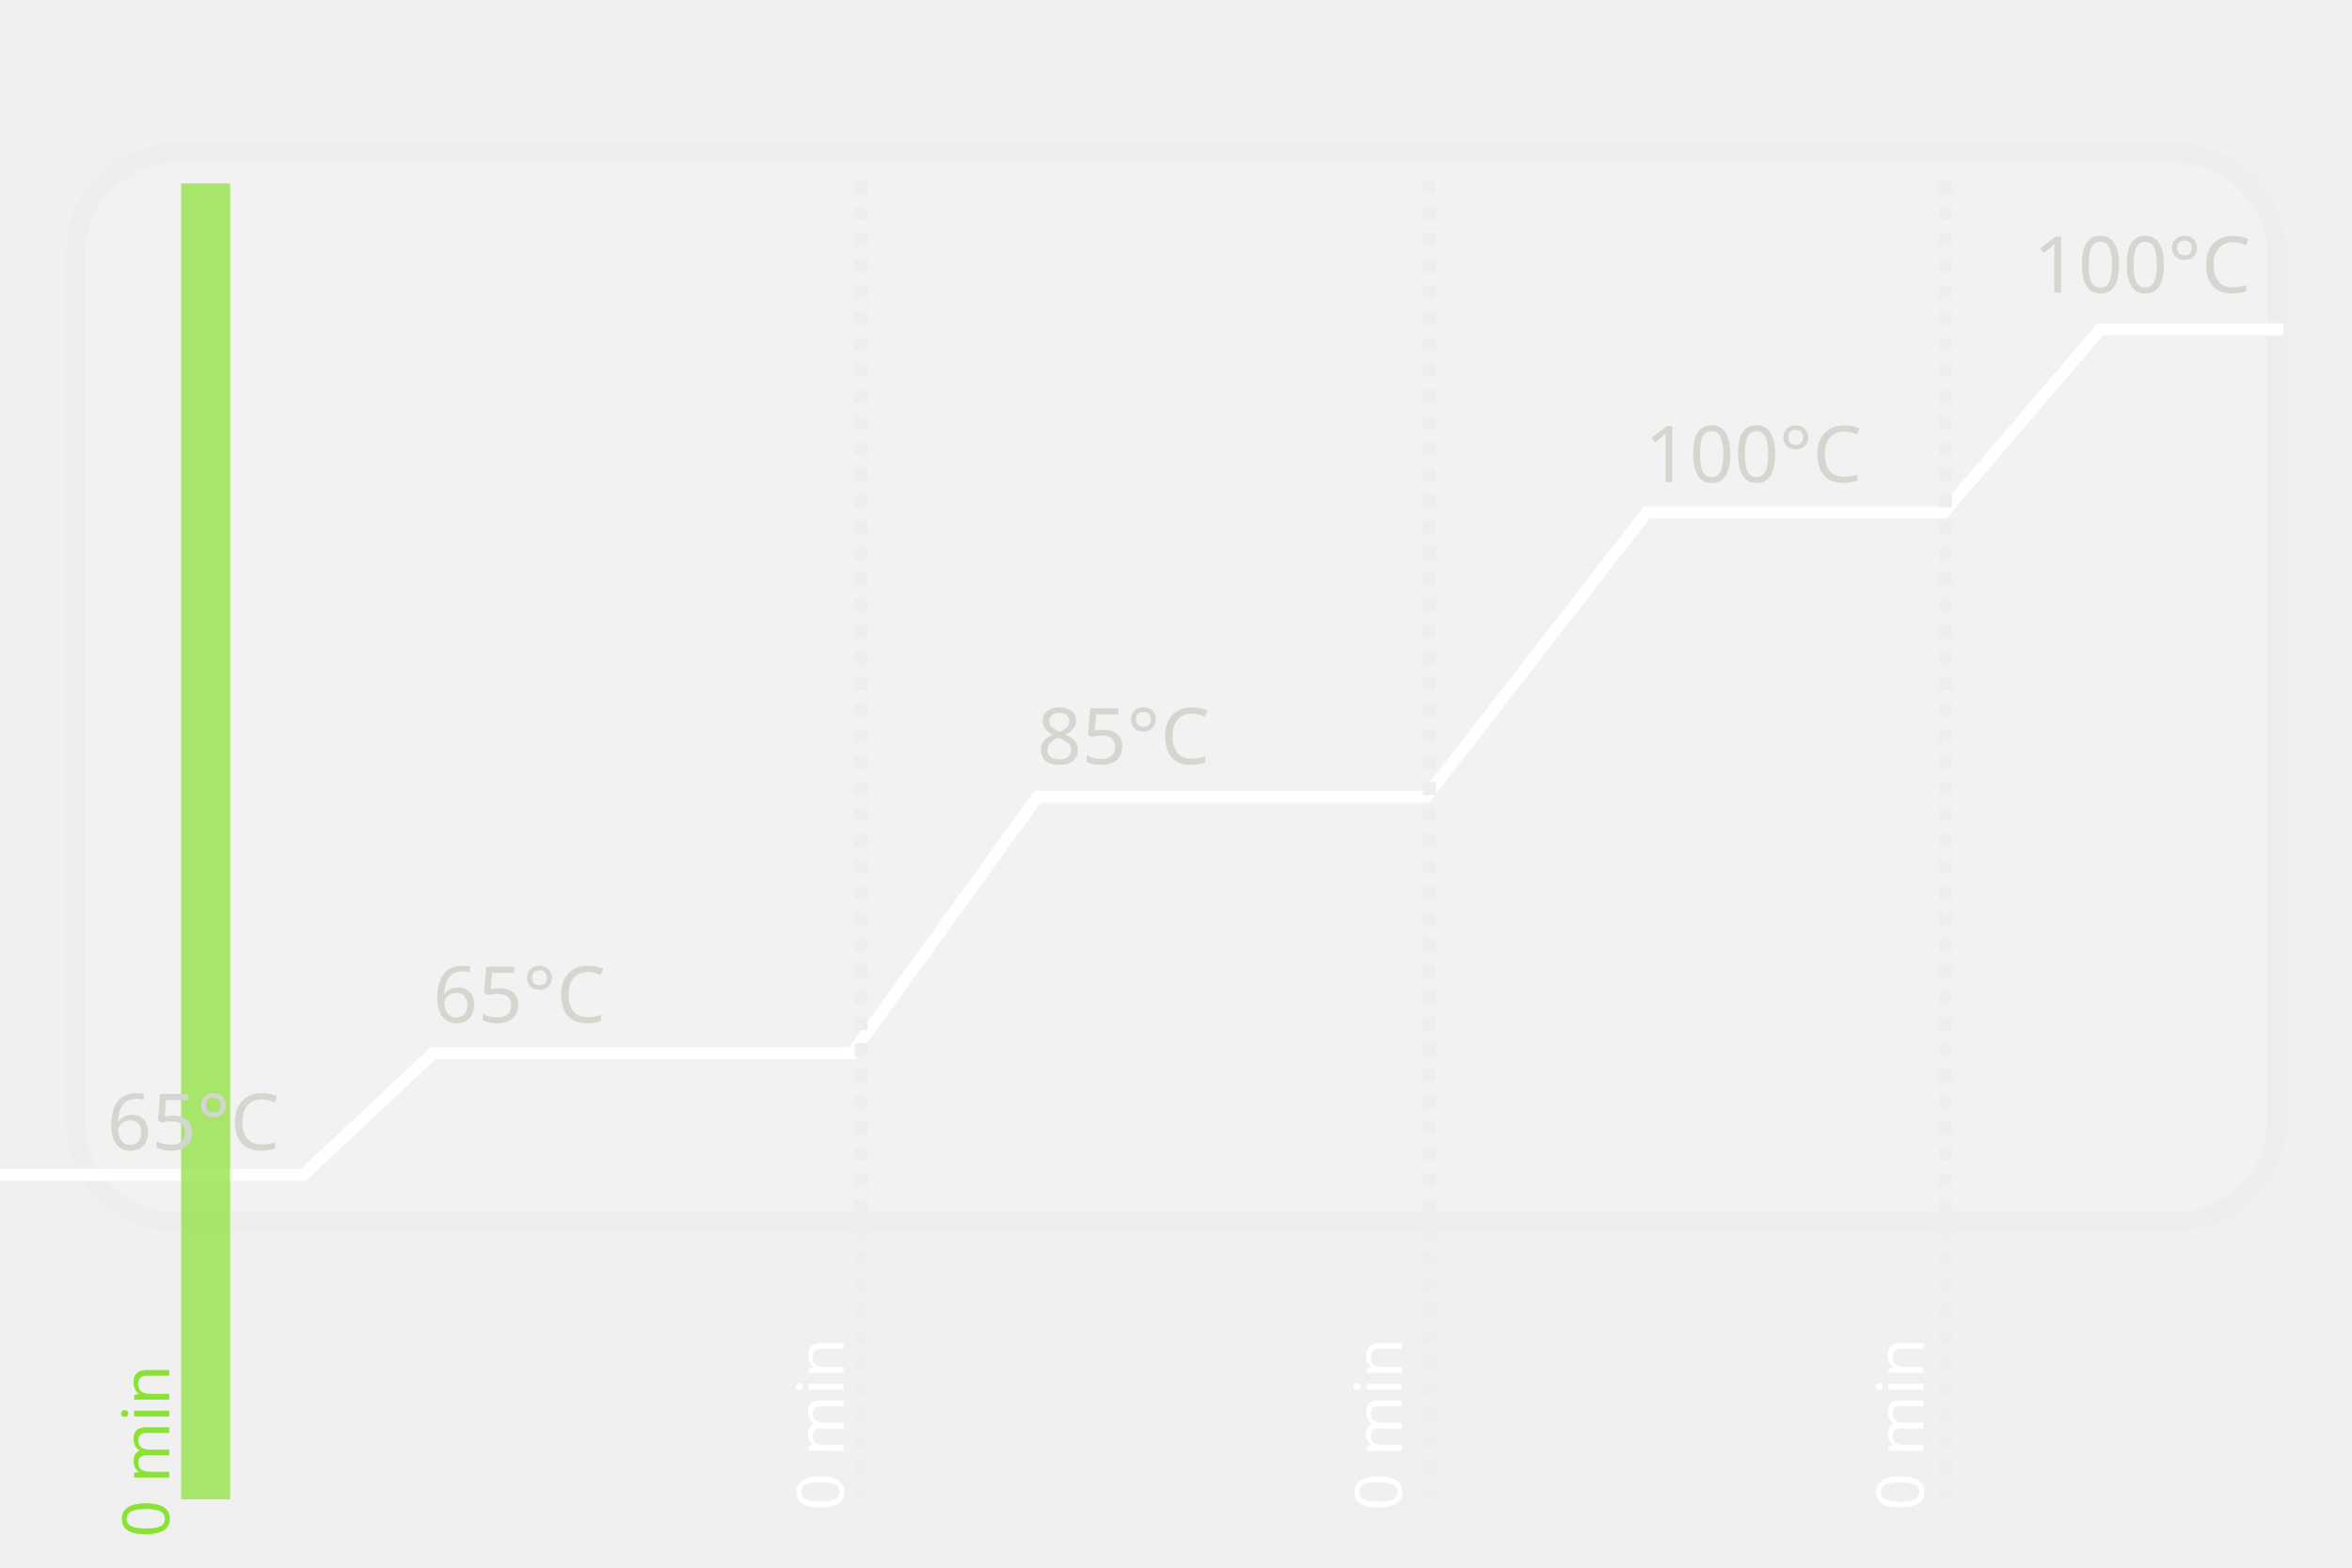
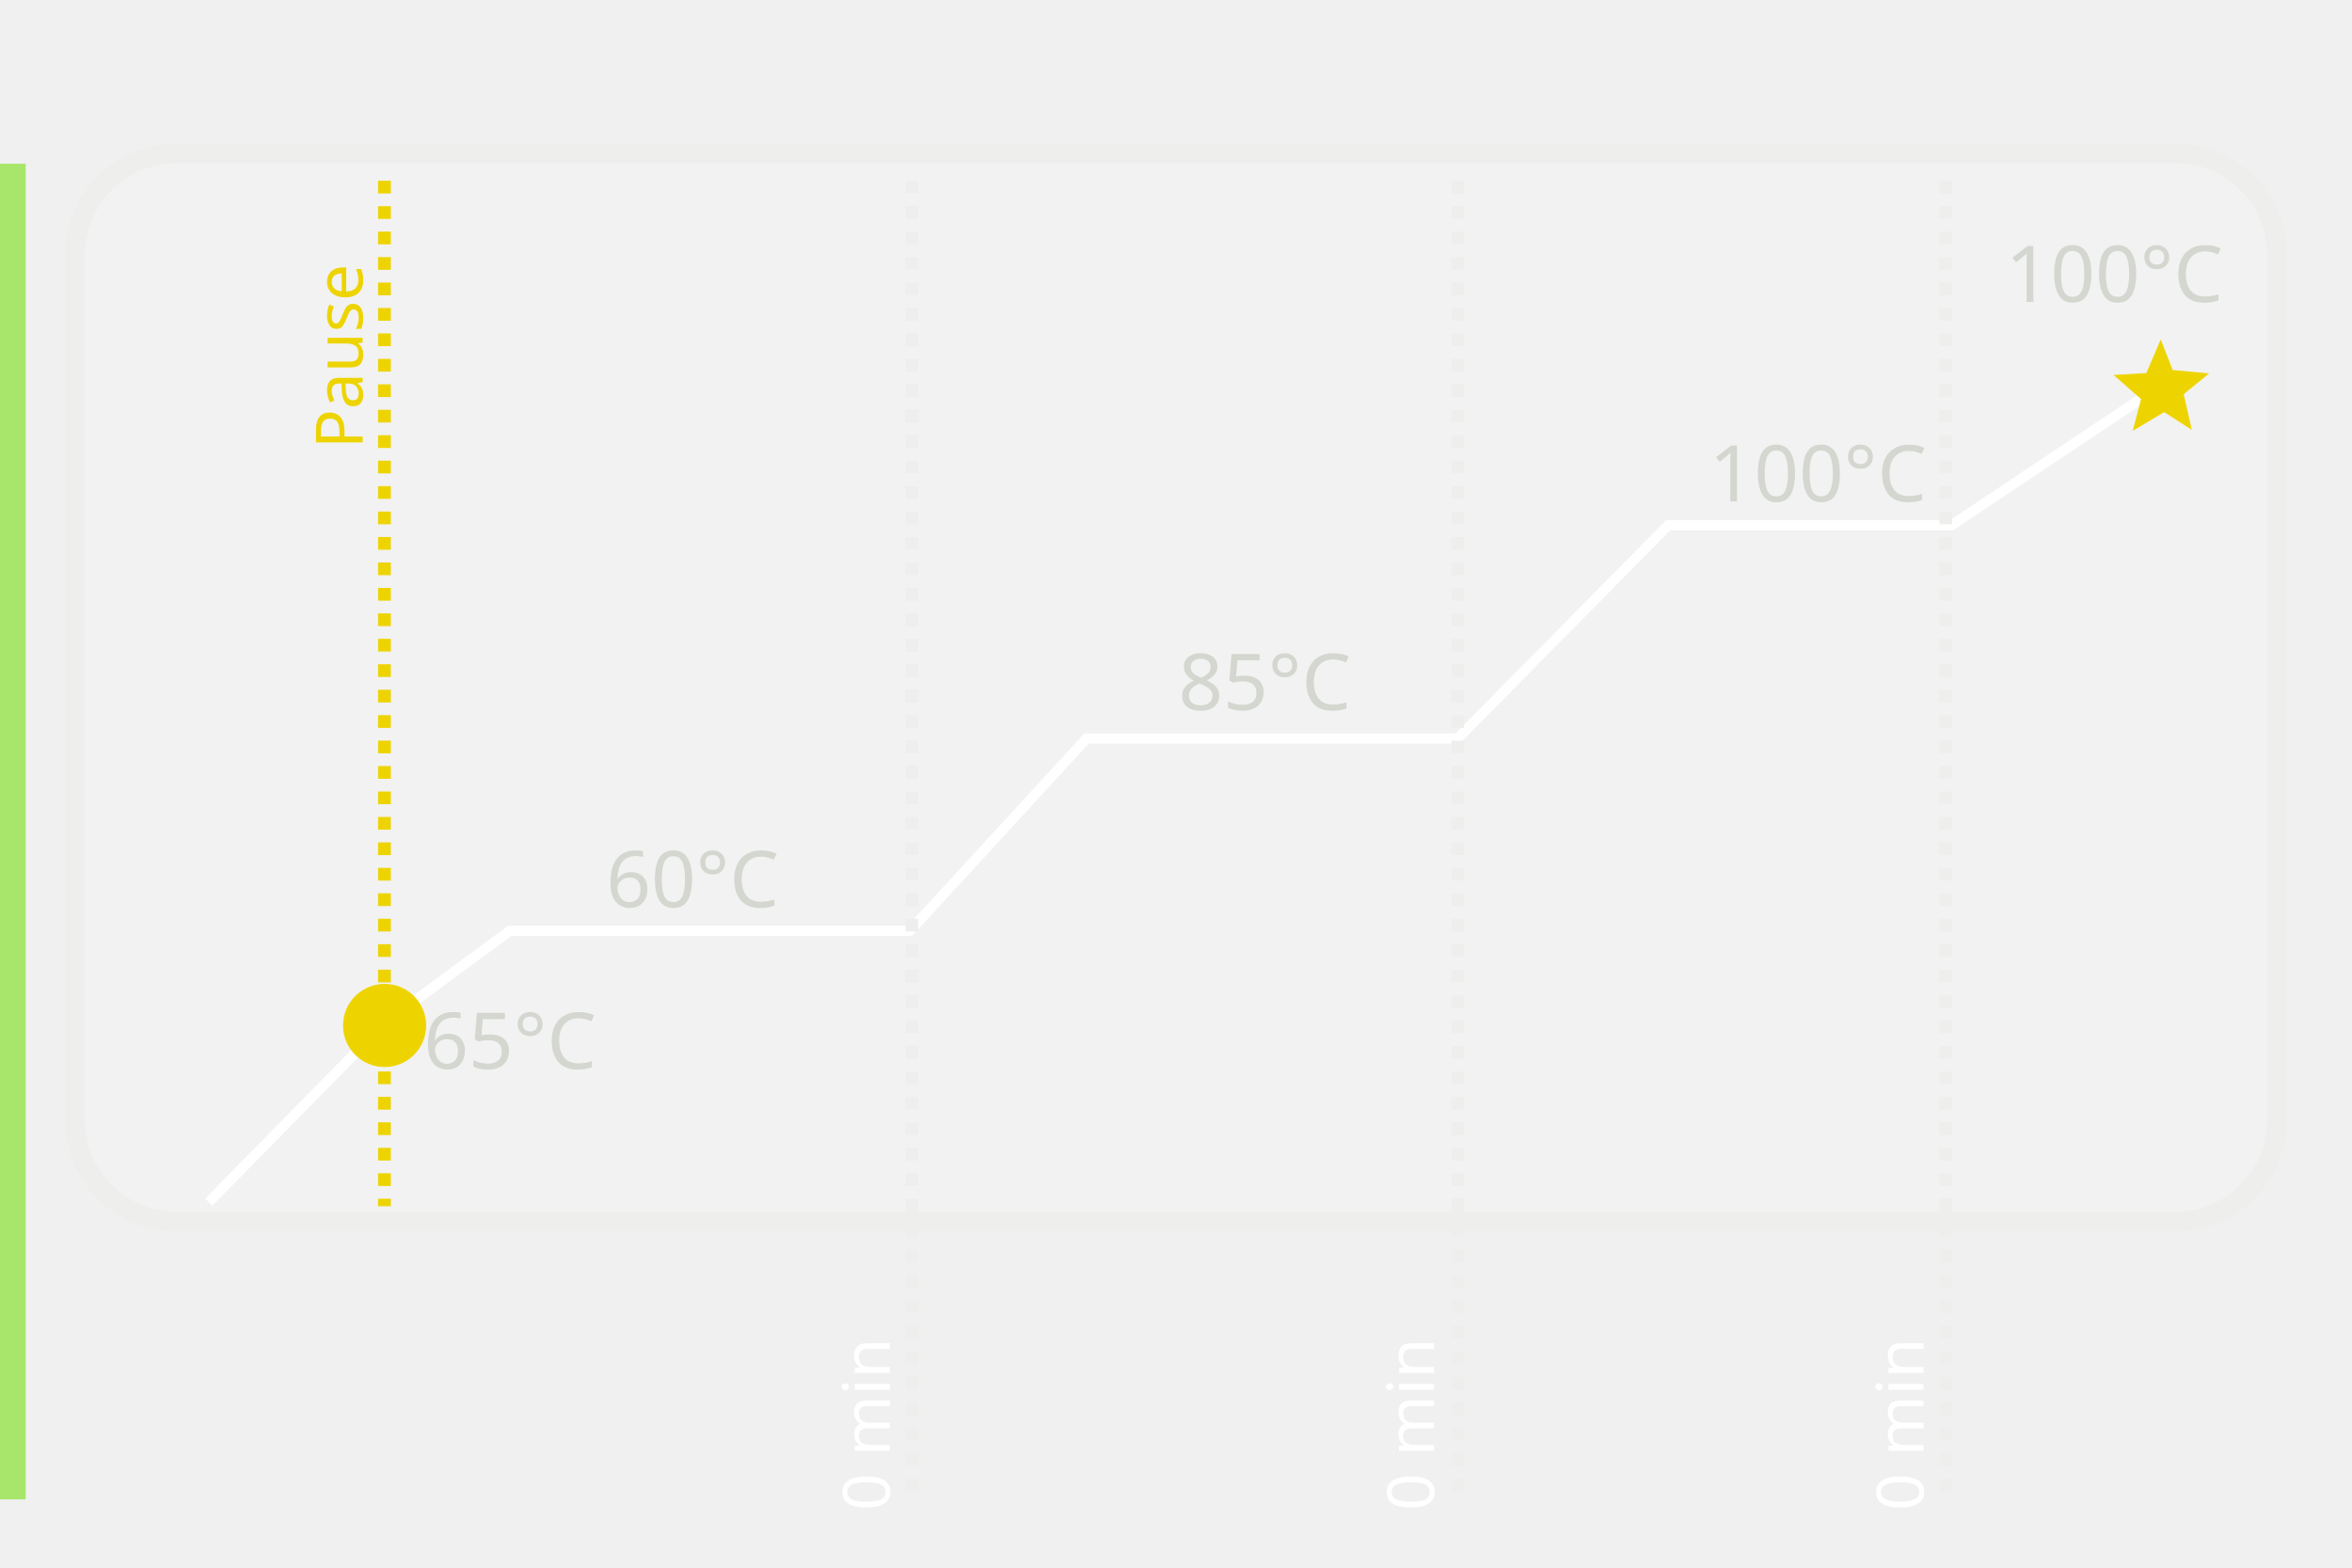
<svg xmlns="http://www.w3.org/2000/svg" xmlns:xlink="http://www.w3.org/1999/xlink" width="360" height="240" id="svg3014" version="1.1" preserveAspectRatio="xMinYMin meet" viewBox="0 0 360 240">
  <defs id="defs3016">
    <linearGradient id="linearGradient3970">
      <stop style="stop-color:#204a87;stop-opacity:1" offset="0" id="stop3972" />
      <stop style="stop-color:#204a87;stop-opacity:0" offset="1" id="stop3974" />
    </linearGradient>
    <linearGradient id="linearGradient3928">
      <stop id="stop3930" offset="0" style="stop-color:#4e9a06;stop-opacity:1" />
      <stop id="stop3932" offset="1" style="stop-color:#4e9a06;stop-opacity:0" />
    </linearGradient>
    <linearGradient id="linearGradient3904">
      <stop style="stop-color:#2e3436;stop-opacity:1;" offset="0" id="stop3906" />
      <stop style="stop-color:#2e3436;stop-opacity:0;" offset="1" id="stop3908" />
    </linearGradient>
    <clipPath clipPathUnits="userSpaceOnUse" id="clipPath3872">
      <rect style="opacity:0.2;color:#000000;fill:#2e3436;fill-opacity:1;fill-rule:nonzero;stroke:none;stroke-width:0.1;marker:none;visibility:visible;display:inline;overflow:visible;enable-background:accumulate" id="rect3874" width="170" height="140" x="15" y="517.362" />
    </clipPath>
    <linearGradient xlink:href="#linearGradient3904" id="linearGradient3912" x1="221.678" y1="564.812" x2="310.42" y2="596.985" gradientUnits="userSpaceOnUse" />
    <linearGradient xlink:href="#linearGradient3928" id="linearGradient3918" gradientUnits="userSpaceOnUse" x1="221.678" y1="564.812" x2="310.42" y2="596.985" gradientTransform="translate(0,70)" />
    <linearGradient xlink:href="#linearGradient3928" id="linearGradient3939" gradientUnits="userSpaceOnUse" gradientTransform="translate(0,70)" x1="221.678" y1="564.812" x2="310.42" y2="596.985" />
    <linearGradient xlink:href="#linearGradient3970" id="linearGradient3957" gradientUnits="userSpaceOnUse" gradientTransform="translate(0,70)" x1="221.678" y1="564.812" x2="310.42" y2="596.985" />
    <clipPath clipPathUnits="userSpaceOnUse" id="clipPath4136">
      <rect style="color:#000000;fill:#000000;fill-opacity:1;fill-rule:nonzero;stroke:none;stroke-width:4;marker:none;visibility:visible;display:inline;overflow:visible;enable-background:accumulate" id="rect4138" width="272.236" height="268.195" x="12.627" y="769.519" ry="134.098" rx="18.688" />
    </clipPath>
  </defs>
  <g id="layer4" transform="translate(0,-320)" />
  <g id="layer1" transform="translate(0,-812.3622)">
    <rect style="color:#000000;fill:#ffffff;stroke:#eeeeec;stroke-width:3;stroke-linecap:round;stroke-linejoin:miter;stroke-miterlimit:4;stroke-opacity:0.711;stroke-dasharray:none;stroke-dashoffset:0;marker:none;visibility:visible;display:inline;overflow:visible;enable-background:accumulate;fill-opacity:0.142" id="rect4417" width="337" height="163.5" x="11.5" y="23.5" rx="15.5" ry="15.5" transform="translate(0,812.3622)" />
-     <path id="path4803" d="m 0,992.224 46.421,0 19.897,-18.631 64.147,0 28.326,-39.239 59.488,0 33.768,-43.537 45.454,0 23.986,-28.044 28.014,0" style="fill:none;stroke:#ffffff;stroke-width:1.829;stroke-linecap:butt;stroke-linejoin:miter;stroke-miterlimit:4;stroke-opacity:1;stroke-dasharray:none" />
-     <text xml:space="preserve" style="font-size:7.896px;font-style:normal;font-variant:normal;font-weight:normal;font-stretch:normal;text-align:start;line-height:125%;letter-spacing:0px;word-spacing:0px;text-anchor:start;fill:#d3d7cf;fill-opacity:1;stroke:none;font-family:sans-serif;-inkscape-font-specification:sans-serif" x="158.725" y="929.345" id="temp2">
-       <tspan style="font-size:12px;fill:#d3d7cf;font-family:Droid Sans;-inkscape-font-specification:Droid Sans" id="tspan4819" x="158.725" y="929.345">85°C</tspan>
+     <path id="path4803" d="m 31.944,996.403 27.079,-27.552 18.995,-13.978 61.241,0 27.043,-29.441 56.793,0 32.238,-32.665 43.395,0 31.485,-21.041" style="fill:none;stroke:#ffffff;stroke-width:1.548;stroke-linecap:butt;stroke-linejoin:miter;stroke-miterlimit:4;stroke-opacity:1;stroke-dasharray:none" />
+     <text xml:space="preserve" style="font-size:7.896px;font-style:normal;font-variant:normal;font-weight:normal;font-stretch:normal;text-align:start;line-height:125%;letter-spacing:0px;word-spacing:0px;text-anchor:start;fill:#d3d7cf;fill-opacity:1;stroke:none;font-family:sans-serif;-inkscape-font-specification:sans-serif" x="180.357" y="921.052" id="temp2">
+       <tspan style="font-size:12px;fill:#d3d7cf;font-family:Droid Sans;-inkscape-font-specification:Droid Sans" id="tspan4819" x="180.357" y="921.052">85°C</tspan>
    </text>
-     <text id="temp1" y="968.899" x="66.276" style="font-size:7.896px;font-style:normal;font-variant:normal;font-weight:normal;font-stretch:normal;text-align:start;line-height:125%;letter-spacing:0px;word-spacing:0px;text-anchor:start;fill:#d3d7cf;fill-opacity:1;stroke:none;font-family:sans-serif;-inkscape-font-specification:sans-serif" xml:space="preserve">
-       <tspan style="font-size:12px;fill:#d3d7cf;font-family:Droid Sans;-inkscape-font-specification:Droid Sans" y="968.899" x="66.276" id="tspan4823">65°C</tspan>
+     <text id="temp1" y="951.242" x="92.787" style="font-size:7.896px;font-style:normal;font-variant:normal;font-weight:normal;font-stretch:normal;text-align:start;line-height:125%;letter-spacing:0px;word-spacing:0px;text-anchor:start;fill:#d3d7cf;fill-opacity:1;stroke:none;font-family:sans-serif;-inkscape-font-specification:sans-serif" xml:space="preserve">
+       <tspan style="font-size:12px;fill:#d3d7cf;font-family:Droid Sans;-inkscape-font-specification:Droid Sans" y="951.242" x="92.787" id="tspan4823">60°C</tspan>
    </text>
-     <g id="time_bar">
-       <path id="path3815" d="m 31.473,840.435 0,201.47" style="fill:none;stroke:#8ae234;stroke-width:7.499;stroke-linecap:butt;stroke-linejoin:miter;stroke-miterlimit:4;stroke-opacity:0.711;stroke-dasharray:none;stroke-dashoffset:0" />
-       <text transform="matrix(0,-1,1,0,0,0)" id="time_status" y="25.892" x="-1006.931" style="font-size:7.896px;font-style:normal;font-variant:normal;font-weight:normal;font-stretch:normal;text-align:start;line-height:125%;letter-spacing:0px;word-spacing:0px;text-anchor:start;fill:#8ae234;fill-opacity:1;stroke:none;font-family:sans-serif;-inkscape-font-specification:sans-serif" xml:space="preserve">
-         <tspan y="25.892" x="-1006.931" id="tspan3819" style="font-size:10px;text-align:end;text-anchor:end;fill:#8ae234;font-family:Droid Sans;-inkscape-font-specification:Droid Sans">0 min</tspan>
-       </text>
-     </g>
-     <text id="temp3" y="886.167" x="251.705" style="font-size:7.896px;font-style:normal;font-variant:normal;font-weight:normal;font-stretch:normal;text-align:start;line-height:125%;letter-spacing:0px;word-spacing:0px;text-anchor:start;fill:#d3d7cf;fill-opacity:1;stroke:none;font-family:sans-serif;-inkscape-font-specification:sans-serif" xml:space="preserve">
-       <tspan y="886.167" x="251.705" id="tspan3823" style="font-size:12px;fill:#d3d7cf;font-family:Droid Sans;-inkscape-font-specification:Droid Sans">100°C</tspan>
+     <text id="temp3" y="889.127" x="261.605" style="font-size:7.896px;font-style:normal;font-variant:normal;font-weight:normal;font-stretch:normal;text-align:start;line-height:125%;letter-spacing:0px;word-spacing:0px;text-anchor:start;fill:#d3d7cf;fill-opacity:1;stroke:none;font-family:sans-serif;-inkscape-font-specification:sans-serif" xml:space="preserve">
+       <tspan y="889.127" x="261.605" id="tspan3823" style="font-size:12px;fill:#d3d7cf;font-family:Droid Sans;-inkscape-font-specification:Droid Sans">100°C</tspan>
    </text>
-     <text transform="matrix(0,-1,1,0,0,0)" id="time1" y="129.132" x="-1006.931" style="font-size:7.896px;font-style:normal;font-variant:normal;font-weight:normal;font-stretch:normal;text-align:start;line-height:125%;letter-spacing:0px;word-spacing:0px;text-anchor:start;fill:#ffffff;fill-opacity:1;stroke:none;font-family:sans-serif;-inkscape-font-specification:sans-serif" xml:space="preserve">
-       <tspan y="129.132" x="-1006.931" id="tspan3835" style="font-size:10px;text-align:end;text-anchor:end;font-family:Droid Sans;-inkscape-font-specification:Droid Sans">0 min</tspan>
+     <text transform="matrix(0,-1,1,0,0,0)" id="time1" y="136.192" x="-1006.931" style="font-size:7.896px;font-style:normal;font-variant:normal;font-weight:normal;font-stretch:normal;text-align:start;line-height:125%;letter-spacing:0px;word-spacing:0px;text-anchor:start;fill:#ffffff;fill-opacity:1;stroke:none;font-family:sans-serif;-inkscape-font-specification:sans-serif" xml:space="preserve">
+       <tspan y="136.192" x="-1006.931" id="tspan3835" style="font-size:10px;text-align:end;text-anchor:end;font-family:Droid Sans;-inkscape-font-specification:Droid Sans">0 min</tspan>
    </text>
-     <text xml:space="preserve" style="font-size:7.896px;font-style:normal;font-variant:normal;font-weight:normal;font-stretch:normal;text-align:start;line-height:125%;letter-spacing:0px;word-spacing:0px;text-anchor:start;fill:#ffffff;fill-opacity:1;stroke:none;font-family:sans-serif;-inkscape-font-specification:sans-serif" x="-1006.931" y="214.549" id="time2" transform="matrix(0,-1,1,0,0,0)">
-       <tspan style="font-size:10px;text-align:end;text-anchor:end;font-family:Droid Sans;-inkscape-font-specification:Droid Sans" id="tspan3841" x="-1006.931" y="214.549">0 min</tspan>
+     <text xml:space="preserve" style="font-size:7.896px;font-style:normal;font-variant:normal;font-weight:normal;font-stretch:normal;text-align:start;line-height:125%;letter-spacing:0px;word-spacing:0px;text-anchor:start;fill:#ffffff;fill-opacity:1;stroke:none;font-family:sans-serif;-inkscape-font-specification:sans-serif" x="-1006.931" y="219.499" id="time2" transform="matrix(0,-1,1,0,0,0)">
+       <tspan style="font-size:10px;text-align:end;text-anchor:end;font-family:Droid Sans;-inkscape-font-specification:Droid Sans" id="tspan3841" x="-1006.931" y="219.499">0 min</tspan>
    </text>
    <text transform="matrix(0,-1,1,0,0,0)" id="time3" y="294.408" x="-1006.931" style="font-size:7.896px;font-style:normal;font-variant:normal;font-weight:normal;font-stretch:normal;text-align:start;line-height:125%;letter-spacing:0px;word-spacing:0px;text-anchor:start;fill:#ffffff;fill-opacity:1;stroke:none;font-family:sans-serif;-inkscape-font-specification:sans-serif" xml:space="preserve">
      <tspan y="294.408" x="-1006.931" id="tspan3847" style="font-size:10px;text-align:end;text-anchor:end;font-family:Droid Sans;-inkscape-font-specification:Droid Sans">0 min</tspan>
    </text>
-     <path style="fill:none;stroke:#eeeeec;stroke-width:2;stroke-linecap:butt;stroke-linejoin:miter;stroke-miterlimit:4;stroke-opacity:1;stroke-dasharray:2, 2;stroke-dashoffset:0" d="m 131.794,840.058 0,201.847" id="use4419" />
-     <use x="0" y="0" xlink:href="#use4419" id="use4431" transform="translate(87,0)" width="360" height="240" />
-     <use x="0" y="0" xlink:href="#use4431" id="use4433" transform="translate(79,0)" width="360" height="240" />
-     <text xml:space="preserve" style="font-size:7.896px;font-style:normal;font-variant:normal;font-weight:normal;font-stretch:normal;text-align:start;line-height:125%;letter-spacing:0px;word-spacing:0px;text-anchor:start;fill:#d3d7cf;fill-opacity:1;stroke:none;font-family:sans-serif;-inkscape-font-specification:sans-serif" x="16.365" y="988.401" id="temp0">
-       <tspan id="tspan3486" x="16.365" y="988.401" style="font-size:12px;fill:#d3d7cf;font-family:Droid Sans;-inkscape-font-specification:Droid Sans">65°C</tspan>
+     <path style="fill:none;stroke:#eeeeec;stroke-width:1.948;stroke-linecap:butt;stroke-linejoin:miter;stroke-miterlimit:4;stroke-opacity:1;stroke-dasharray:1.948, 1.948;stroke-dashoffset:0" d="m 139.567,840.032 0,201.899" id="use4419" />
+     <use x="0" y="0" xlink:href="#use4419" id="use4431" transform="translate(83.54596,0)" width="360" height="240" />
+     <use x="0" y="0" xlink:href="#use4431" id="use4433" transform="translate(74.70716,0)" width="360" height="240" />
+     <text xml:space="preserve" style="font-size:7.896px;font-style:normal;font-variant:normal;font-weight:normal;font-stretch:normal;text-align:start;line-height:125%;letter-spacing:0px;word-spacing:0px;text-anchor:start;fill:#d3d7cf;fill-opacity:1;stroke:none;font-family:sans-serif;-inkscape-font-specification:sans-serif" x="64.85" y="975.98" id="temp0">
+       <tspan id="tspan3486" x="64.85" y="975.98" style="font-size:12px;fill:#d3d7cf;font-family:Droid Sans;-inkscape-font-specification:Droid Sans">65°C</tspan>
    </text>
-     <text xml:space="preserve" style="font-size:7.896px;font-style:normal;font-variant:normal;font-weight:normal;font-stretch:normal;text-align:start;line-height:125%;letter-spacing:0px;word-spacing:0px;text-anchor:start;fill:#d3d7cf;fill-opacity:1;stroke:none;font-family:sans-serif;-inkscape-font-specification:sans-serif" x="311.205" y="857.167" id="temp4">
-       <tspan style="font-size:12px;fill:#d3d7cf;font-family:Droid Sans;-inkscape-font-specification:Droid Sans" id="tspan3490" x="311.205" y="857.167">100°C</tspan>
+     <text xml:space="preserve" style="font-size:7.896px;font-style:normal;font-variant:normal;font-weight:normal;font-stretch:normal;text-align:start;line-height:125%;letter-spacing:0px;word-spacing:0px;text-anchor:start;fill:#d3d7cf;fill-opacity:1;stroke:none;font-family:sans-serif;-inkscape-font-specification:sans-serif" x="306.962" y="858.581" id="temp4">
+       <tspan style="font-size:12px;fill:#d3d7cf;font-family:Droid Sans;-inkscape-font-specification:Droid Sans" id="tspan3490" x="306.962" y="858.581">100°C</tspan>
    </text>
+     <text xml:space="preserve" style="font-size:7.896px;font-style:normal;font-variant:normal;font-weight:normal;font-stretch:normal;text-align:start;line-height:125%;letter-spacing:0px;word-spacing:0px;text-anchor:start;fill:#edd400;fill-opacity:1;stroke:none;font-family:sans-serif;-inkscape-font-specification:sans-serif" x="-842.528" y="55.506" id="text4260" transform="matrix(0,-1,1,0,0,0)">
+       <tspan style="font-size:10px;text-align:end;text-anchor:end;fill:#edd400;font-family:Droid Sans;-inkscape-font-specification:Droid Sans" id="tspan4262" x="-842.528" y="55.506">Pause</tspan>
+     </text>
+     <path id="path4264" d="m 58.849,840.032 0,156.998" style="fill:none;stroke:#edd400;stroke-width:1.948;stroke-linecap:butt;stroke-linejoin:miter;stroke-miterlimit:4;stroke-opacity:1;stroke-dasharray:1.948, 1.948;stroke-dashoffset:0" />
+     <path transform="matrix(1.44,0,0,1.44,-400.6114,892.8217)" d="m 323.501,53.147 a 4.419,4.419 0 1 1 -8.839,0 4.419,4.419 0 1 1 8.839,0 z" id="path4268" style="color:#000000;fill:#edd400;fill-opacity:1;fill-rule:nonzero;stroke:none;stroke-width:7.499;marker:none;visibility:visible;display:inline;overflow:visible;enable-background:accumulate" />
+     <g id="time_bar">
+       <path id="path3815" d="m 0.18,837.43 0,204.475" style="fill:none;stroke:#8ae234;stroke-width:7.499;stroke-linecap:butt;stroke-linejoin:miter;stroke-miterlimit:4;stroke-opacity:0.711;stroke-dasharray:none;stroke-dashoffset:0" />
+       <text transform="matrix(0,-1,1,0,0,0)" id="time_status" y="-5.401" x="-1006.931" style="font-size:7.896px;font-style:normal;font-variant:normal;font-weight:normal;font-stretch:normal;text-align:start;line-height:125%;letter-spacing:0px;word-spacing:0px;text-anchor:start;fill:#8ae234;fill-opacity:1;stroke:none;font-family:sans-serif;-inkscape-font-specification:sans-serif" xml:space="preserve">
+         <tspan y="-5.401" x="-1006.931" id="tspan3819" style="font-size:10px;text-align:end;text-anchor:end;fill:#8ae234;font-family:Droid Sans;-inkscape-font-specification:Droid Sans">0 min</tspan>
+       </text>
+     </g>
+     <path style="color:#000000;fill:#edd400;fill-opacity:1;fill-rule:nonzero;stroke:none;stroke-width:7.499;marker:none;visibility:visible;display:inline;overflow:visible;enable-background:accumulate" id="path4285" d="m 348.45,61.02 -5.435,-2.526 -5.223,4.156 0.723,-5.95 -5.566,-3.683 5.882,-1.151 1.783,-6.432 2.912,5.238 6.668,-0.292 -4.082,4.388 z" transform="matrix(0.8312346,0.1129532,-0.1129532,0.8312346,52.72756,788.0898)" />
  </g>
</svg>
